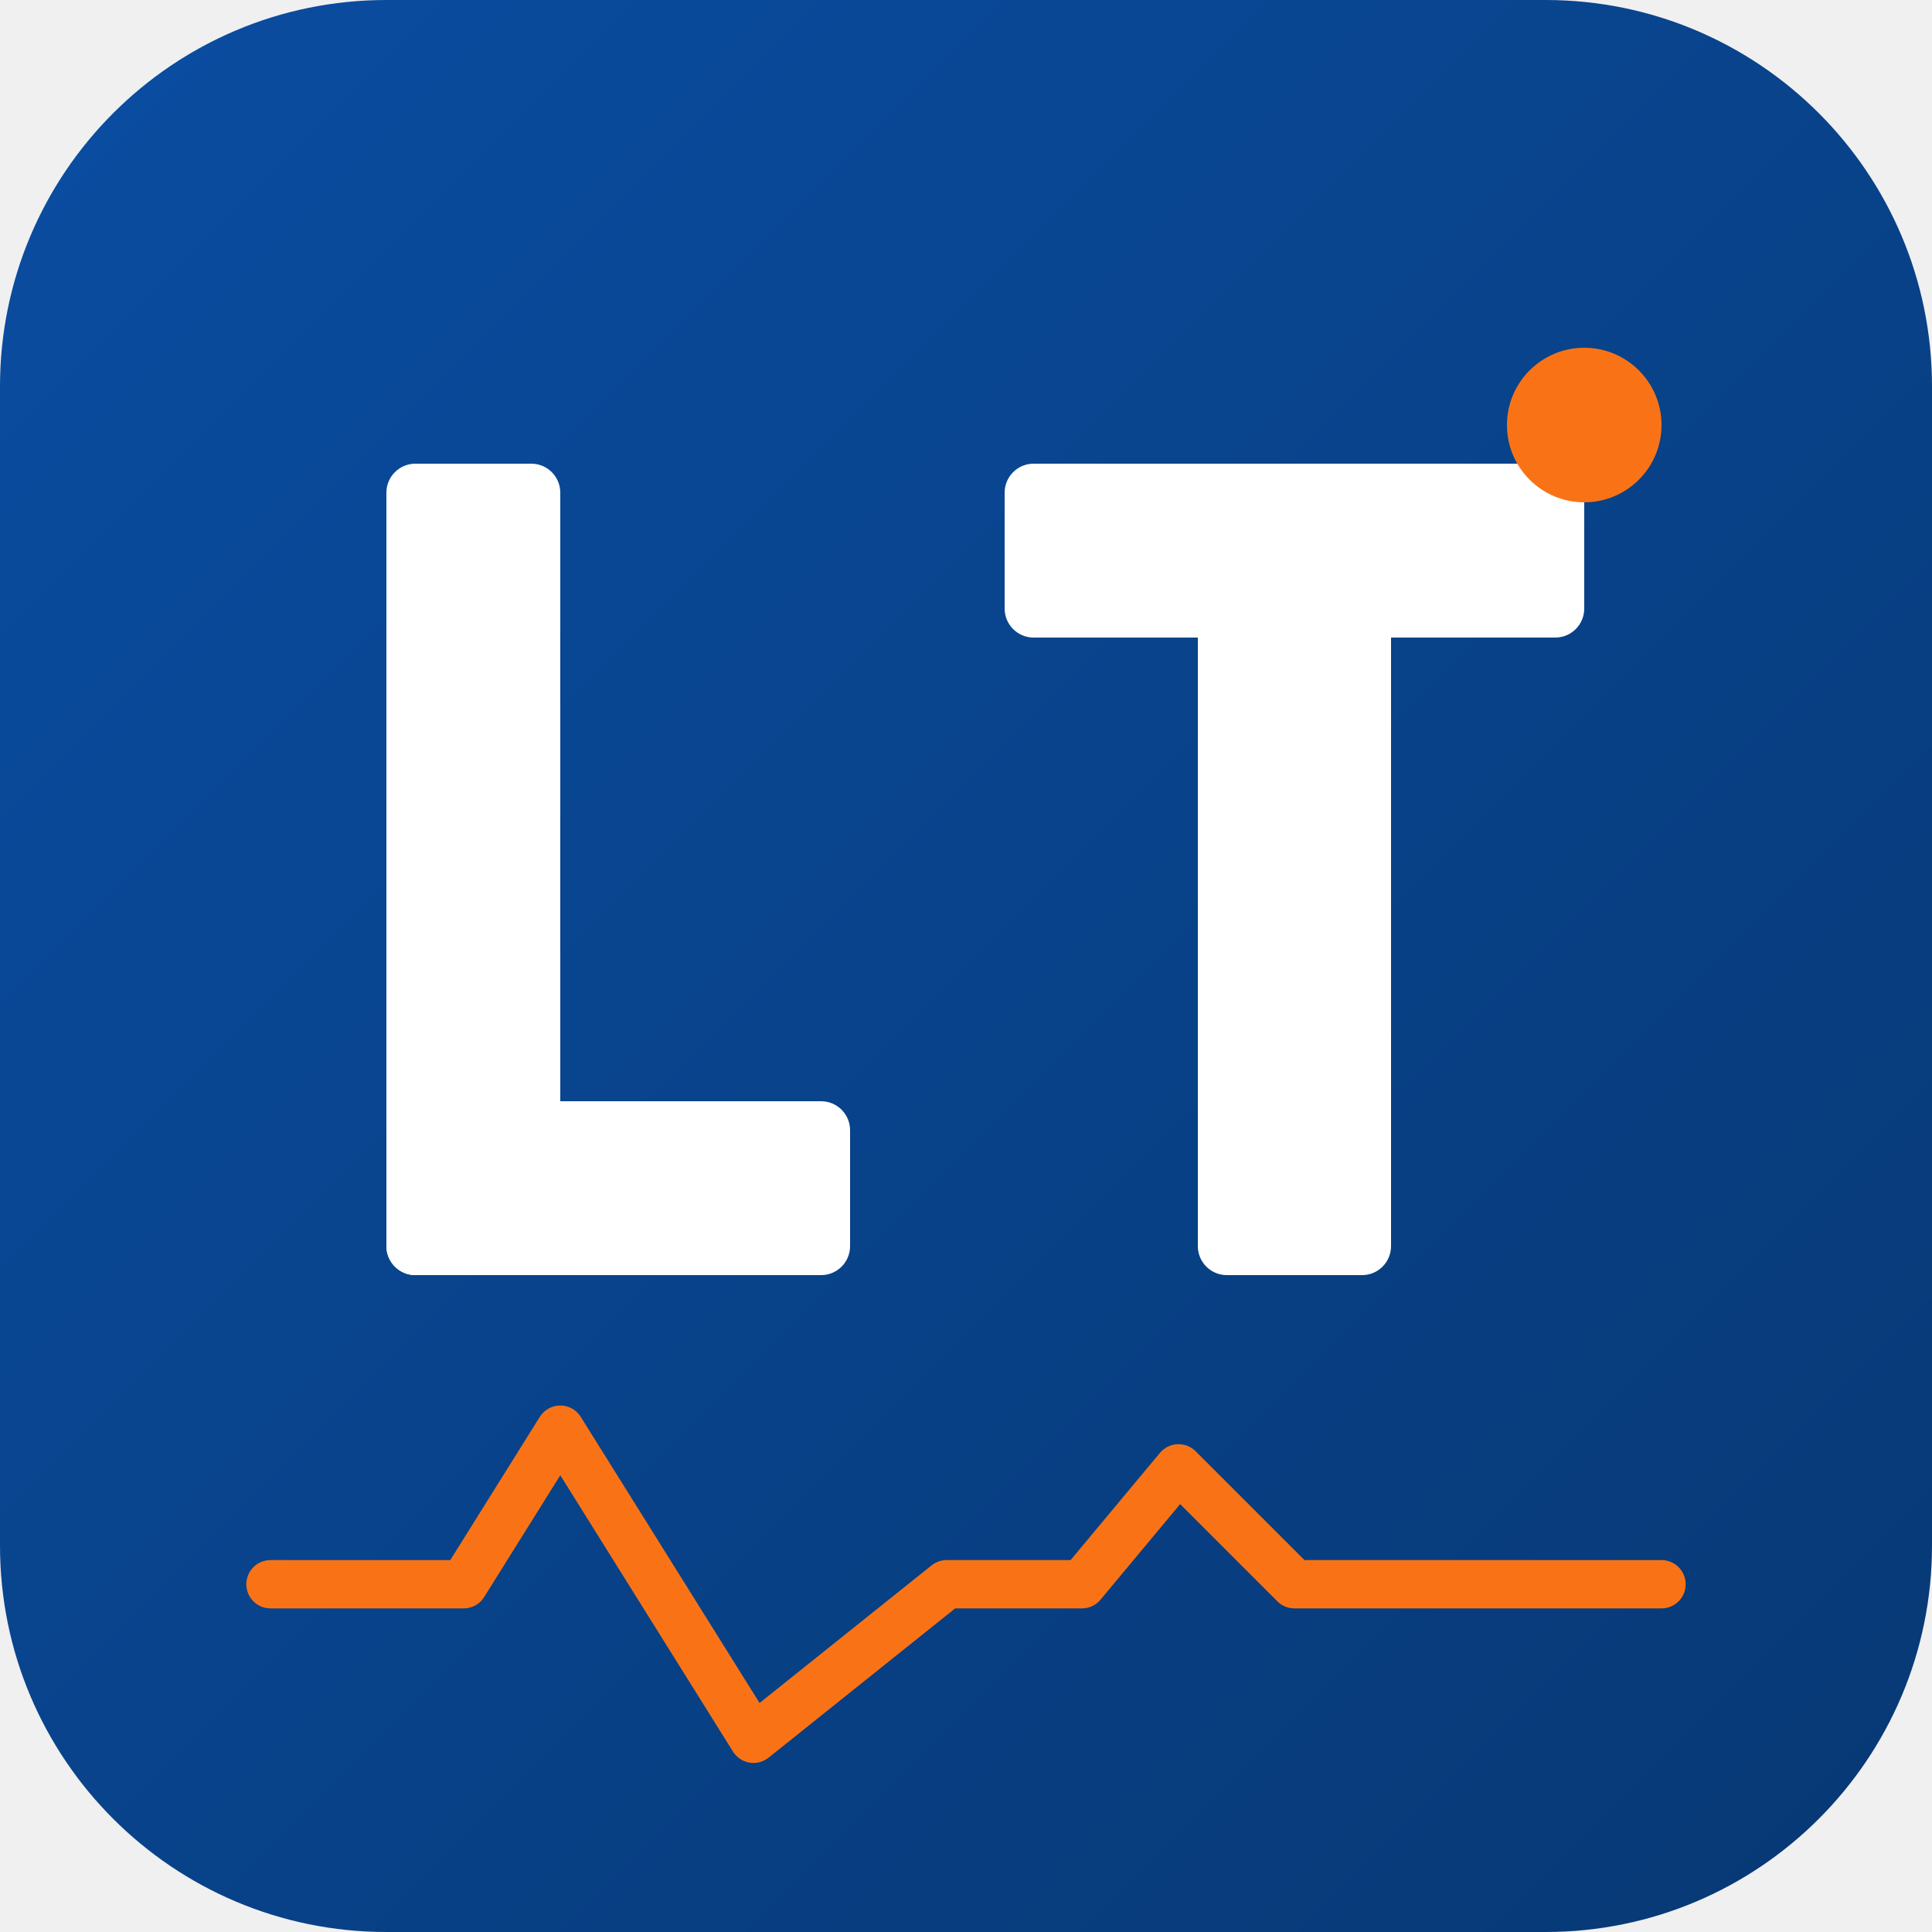
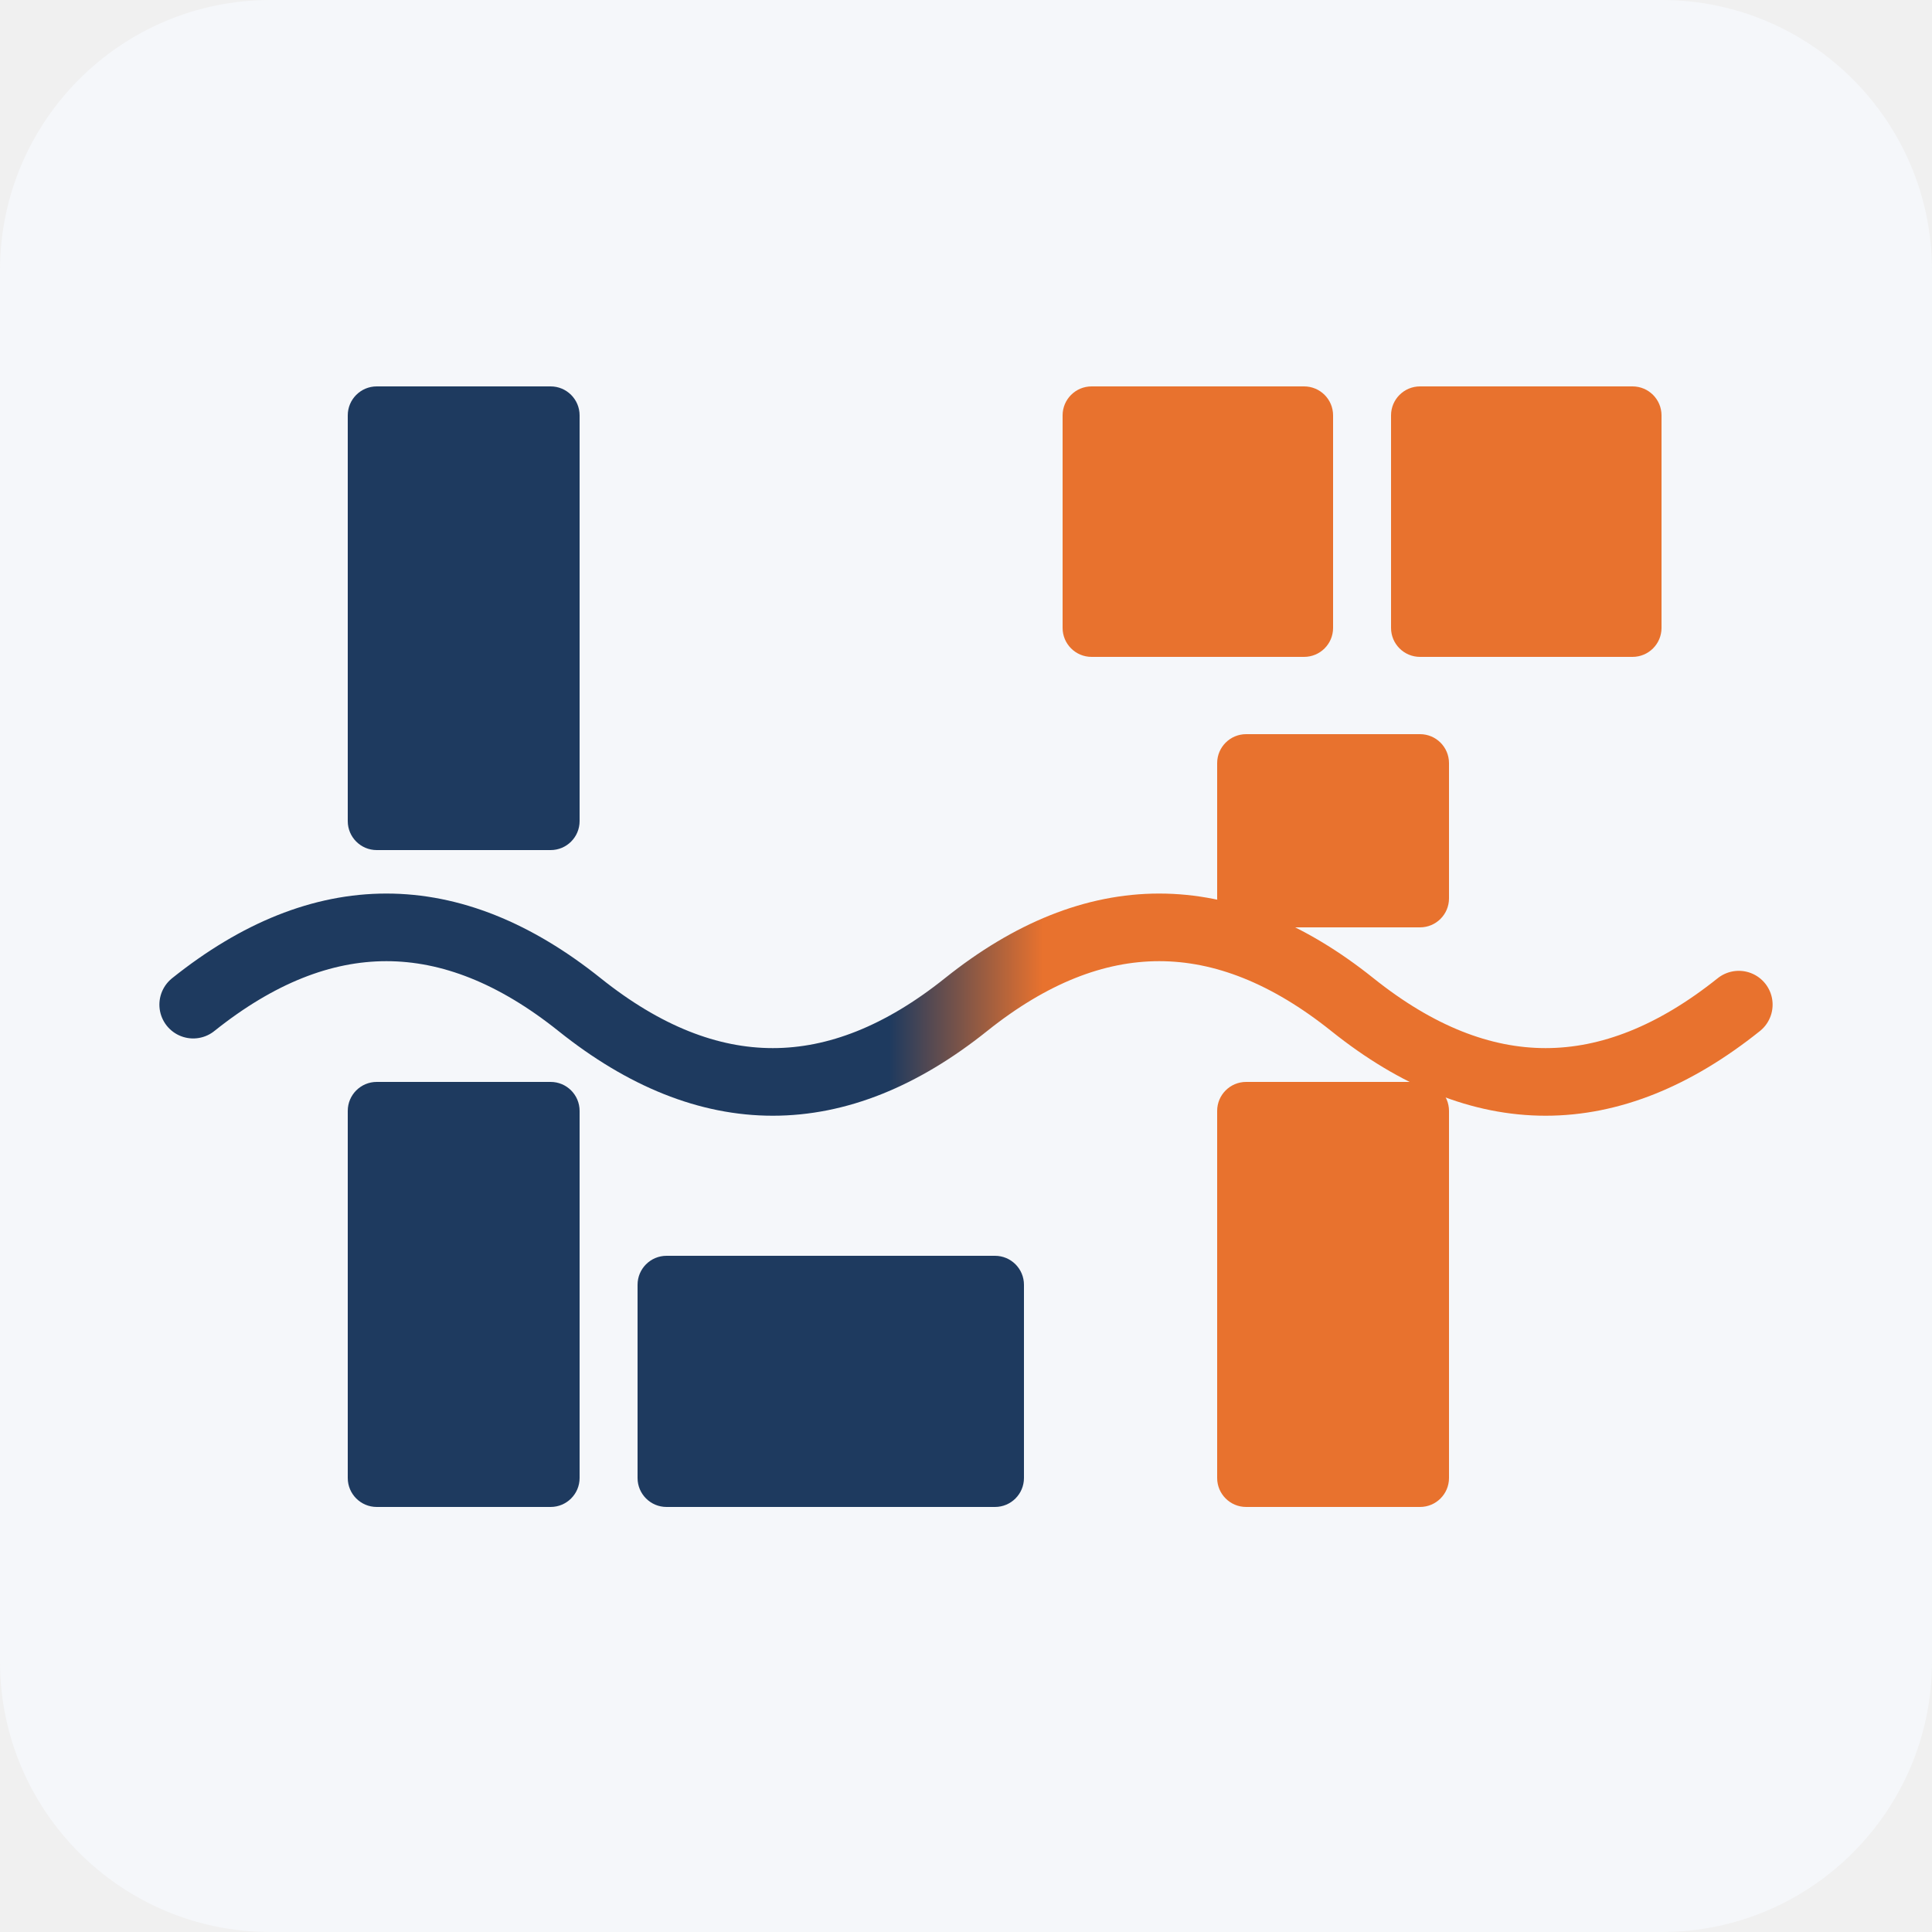
<svg xmlns="http://www.w3.org/2000/svg" width="100" height="100" viewBox="0 0 100 100">
  <defs>
-     <linearGradient id="bg" x1="0" y1="0" x2="1" y2="1">
-       <stop offset="0" stop-color="#0a4da2" />
-       <stop offset="1" stop-color="#073873" />
+     <linearGradient id="wave" x1="0" y1="0" x2="1" y2="0">
+       <stop offset="0" stop-color="#1e3a5f" />
+       <stop offset="0.45" stop-color="#1e3a5f" />
+       <stop offset="0.55" stop-color="#e8722e" />
+       <stop offset="1" stop-color="#e8722e" />
    </linearGradient>
  </defs>
-   <rect width="100" height="100" rx="20" fill="url(#bg)" />
-   <g fill="#ffffff">
-     <rect x="20" y="24" width="9" height="42" rx="1.5" />
-     <rect x="20" y="57" width="24" height="9" rx="1.5" />
-     <rect x="52" y="24" width="30" height="9" rx="1.5" />
-     <rect x="62" y="24" width="10" height="42" rx="1.5" />
+   <rect width="100" height="100" rx="14" fill="#f5f7fa" />
+   <g fill="#1e3a5f">
+     <rect x="18" y="20" width="12" height="24" rx="1.5" />
+     <rect x="18" y="56" width="12" height="22" rx="1.5" />
+     <rect x="33" y="65" width="20" height="13" rx="1.5" />
  </g>
-   <circle cx="82" cy="22" r="4" fill="#f97316" />
-   <path d="M 14 82 L 24 82 L 29 74 L 39 90 L 49 82 L 56 82 L 61 76 L 67 82 L 86 82" stroke="#f97316" stroke-width="2.5" fill="none" stroke-linecap="round" stroke-linejoin="round" />
+   <g fill="#e8722e">
+     <rect x="55" y="20" width="14" height="14" rx="1.5" />
+     <rect x="72" y="20" width="14" height="14" rx="1.5" />
+     <rect x="63" y="38" width="12" height="10" rx="1.5" />
+     <rect x="63" y="56" width="12" height="22" rx="1.5" />
+   </g>
+   <path d="M 10 52 Q 20 44 30 52 Q 40 60 50 52 Q 60 44 70 52 Q 80 60 90 52" stroke="url(#wave)" stroke-width="3.5" fill="none" stroke-linecap="round" stroke-linejoin="round" />
</svg>
